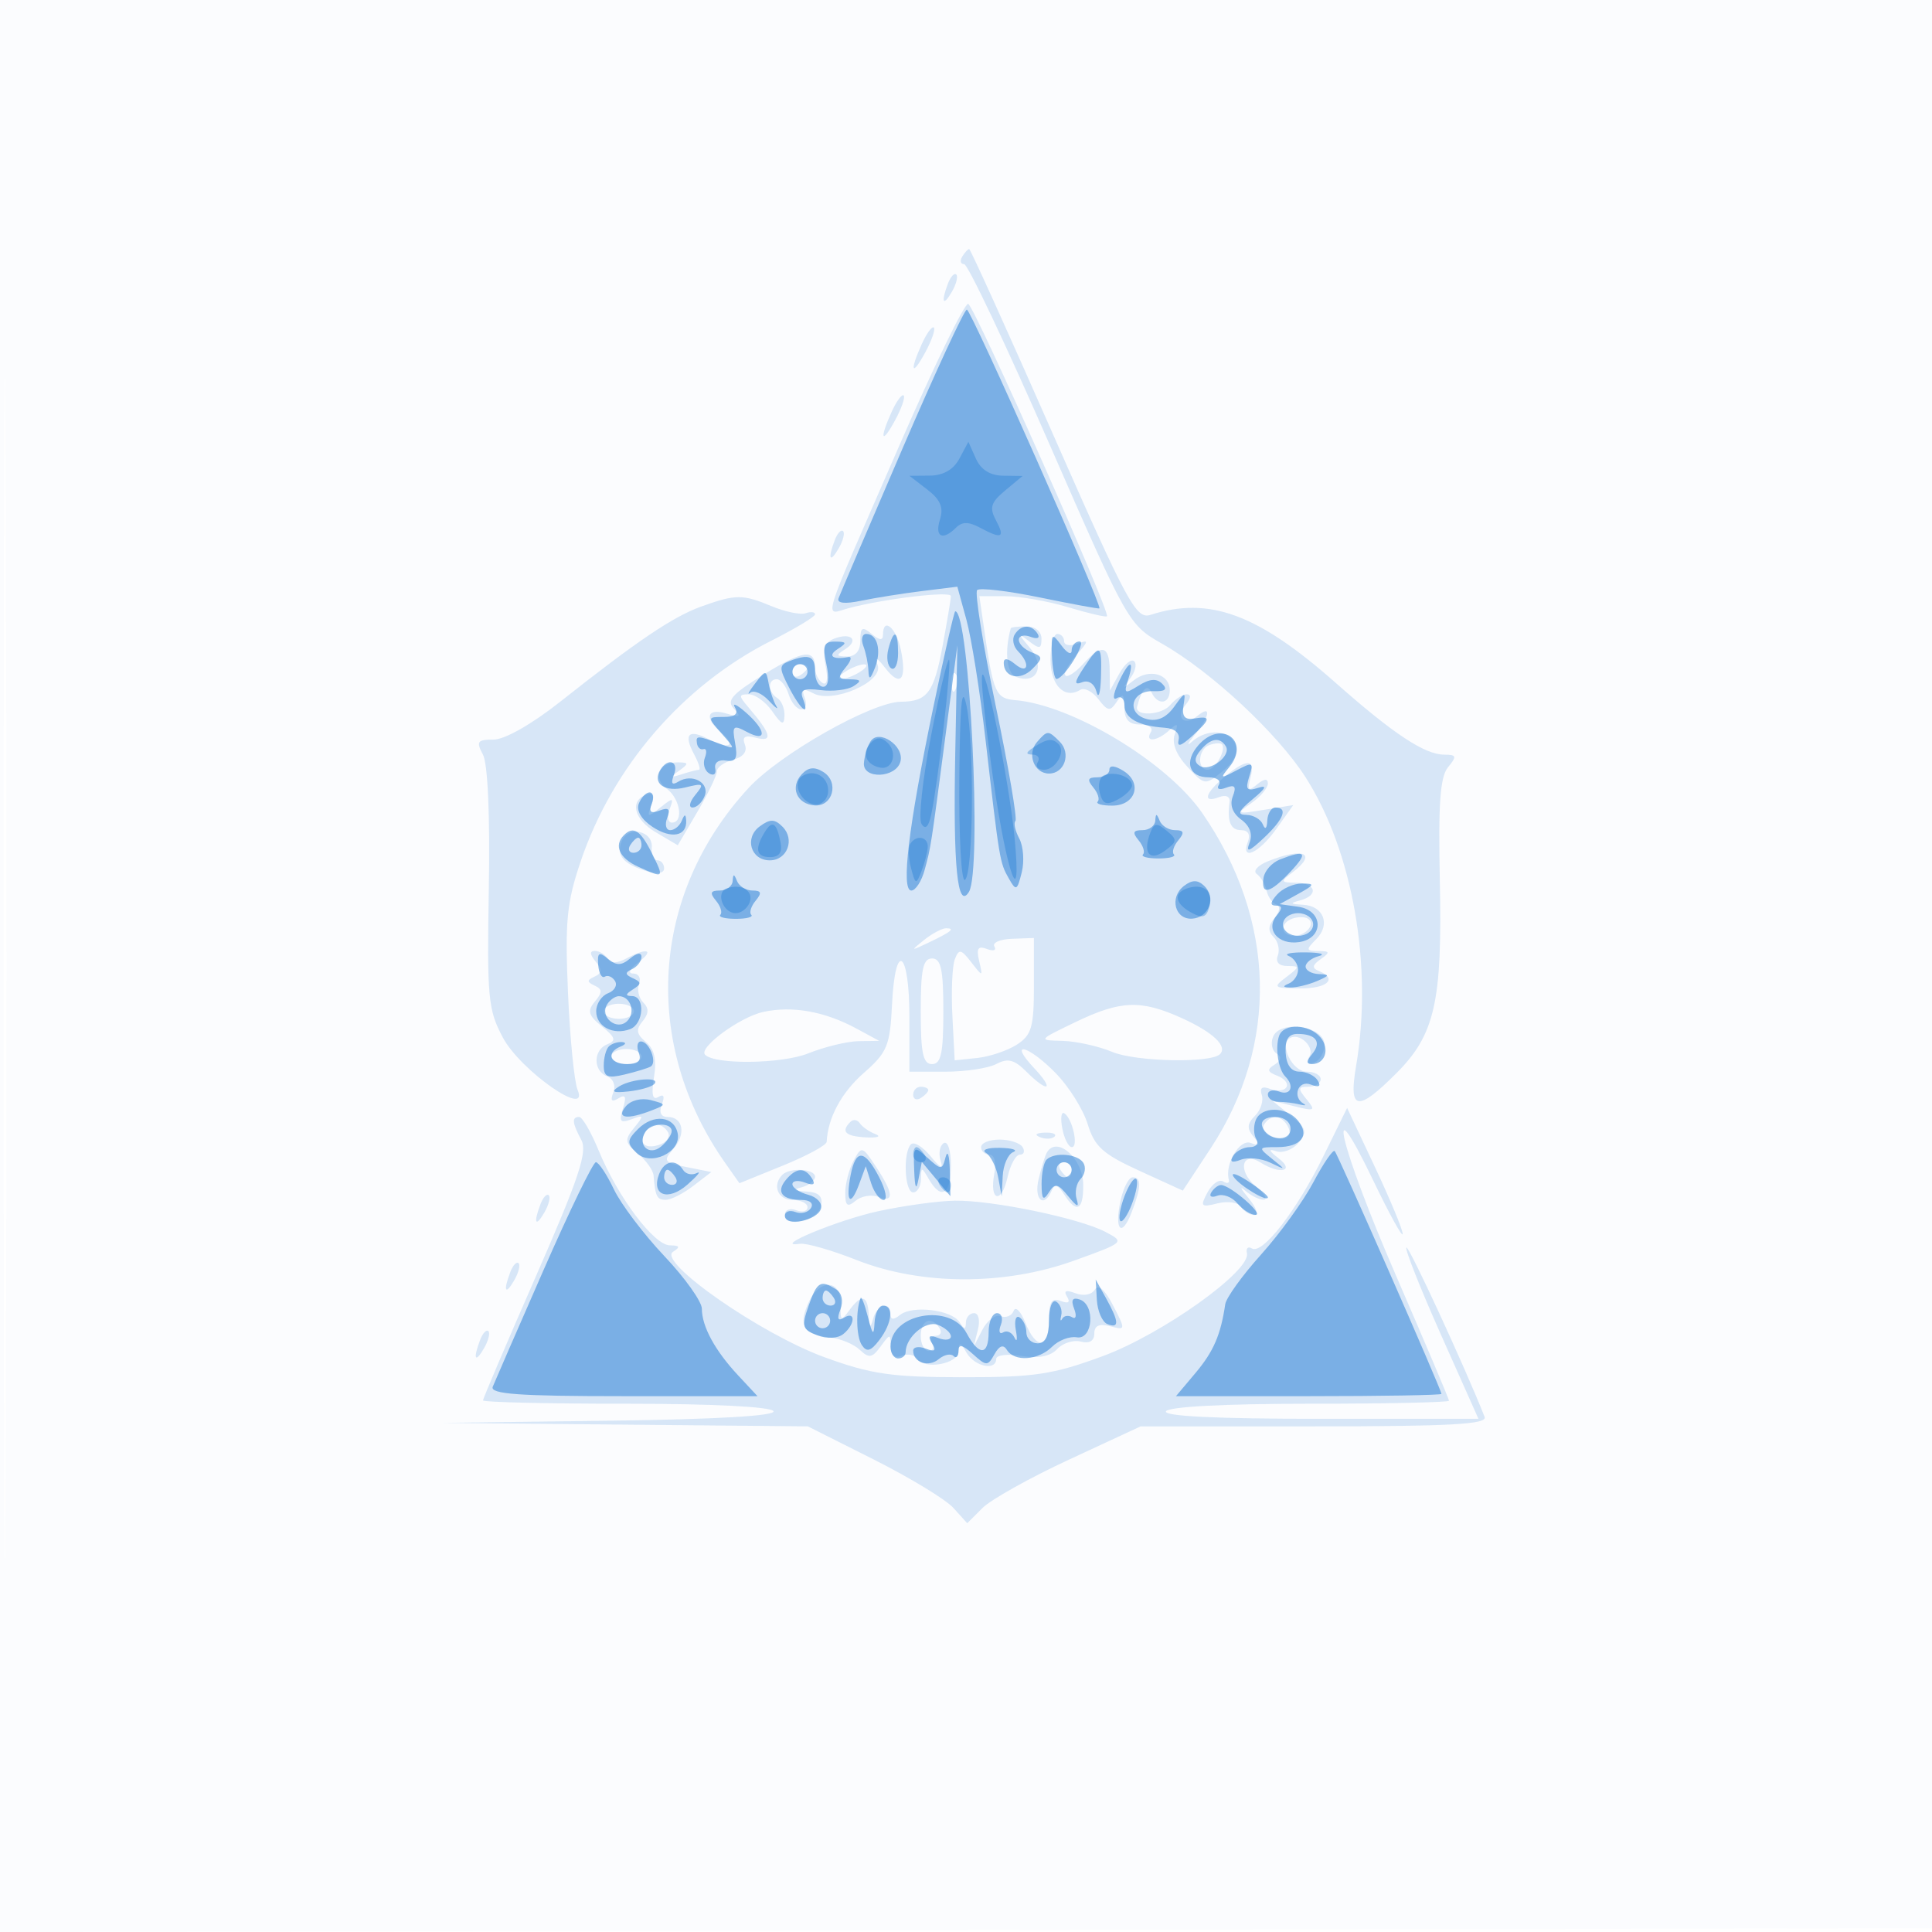
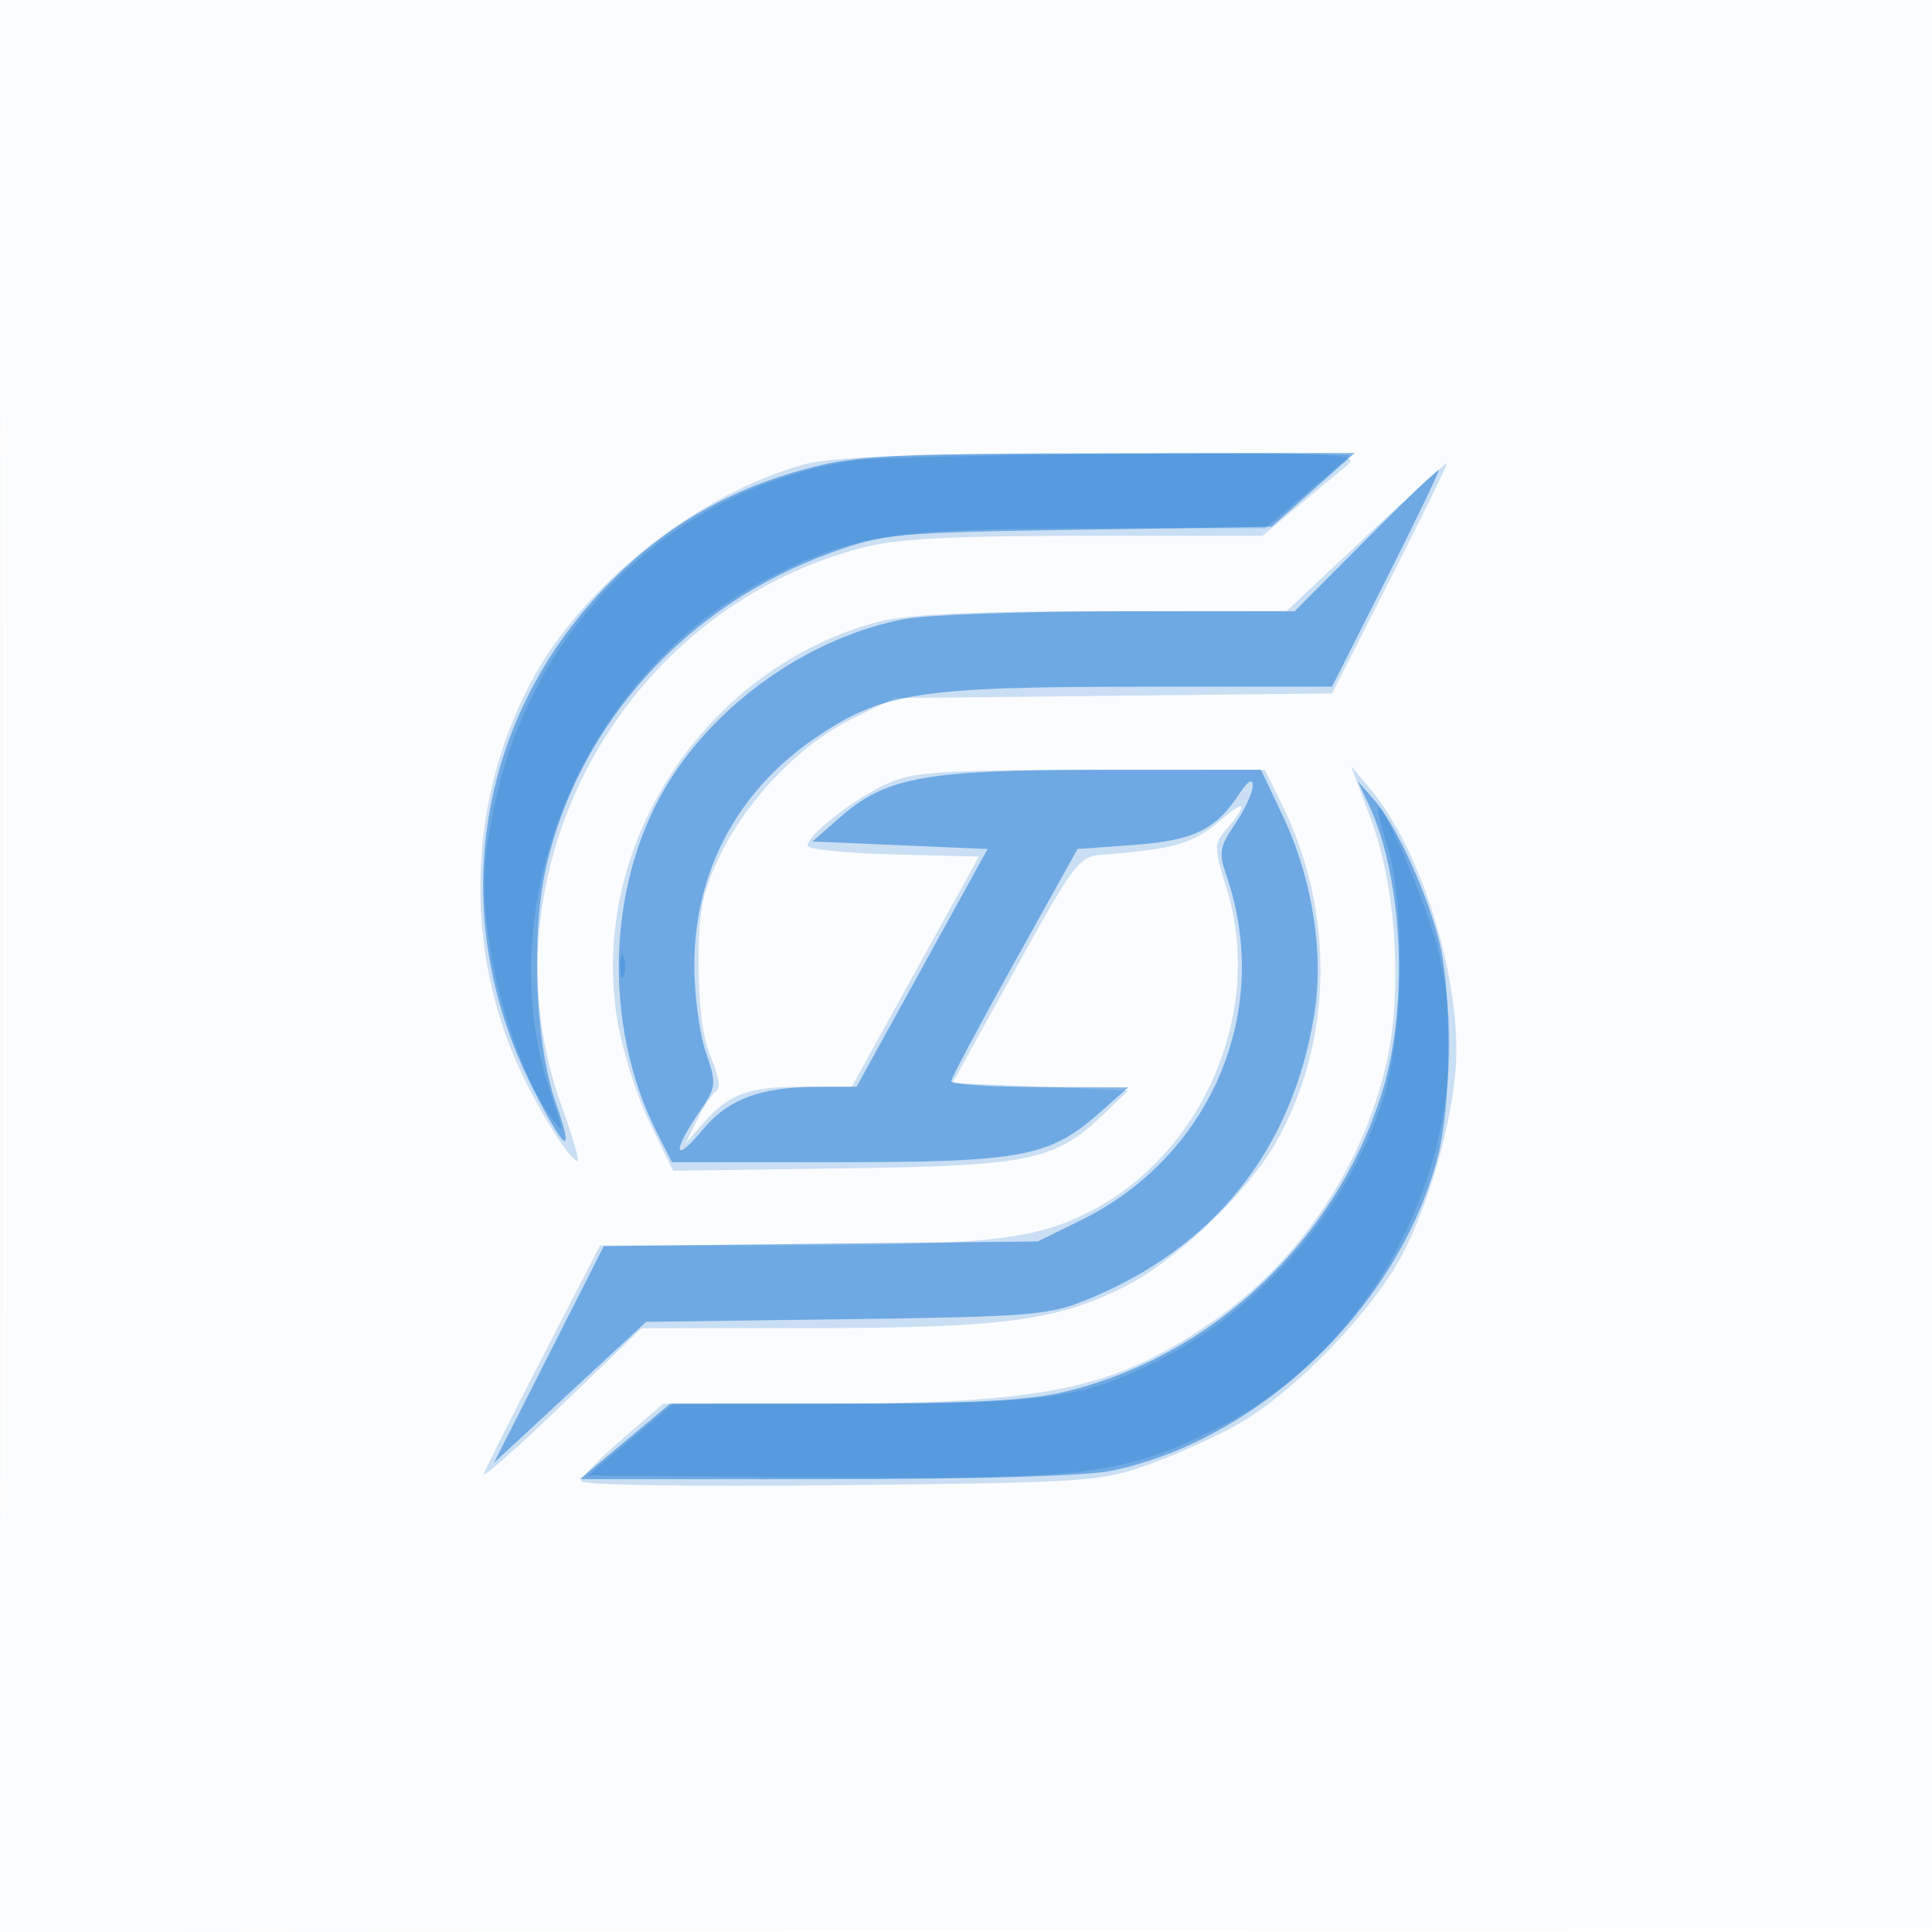
<svg xmlns="http://www.w3.org/2000/svg" width="256" height="256">
  <path fill="#1976D2" fill-opacity=".016" fill-rule="evenodd" d="M0 128.004v128.004l128.25-.254 128.25-.254.254-127.75L257.008 0H0zm.485.496c0 70.4.119 99.053.265 63.672s.146-92.98 0-128S.485 58.1.485 128.5" />
-   <path fill="#1976D2" fill-opacity=".163" fill-rule="evenodd" d="M127.5 34c-.34.55-.224 1 .257 1s5.57 10.744 11.309 23.875C149.414 82.554 149.537 82.771 154 85.308c6.483 3.686 15.243 11.837 18.982 17.664 6.279 9.785 8.96 25.086 6.707 38.278-1.014 5.935.151 6.146 5.333.964 5.119-5.12 6.106-9.495 5.763-25.541-.217-10.179.041-13.746 1.087-15.012 1.195-1.445 1.13-1.661-.5-1.665-2.586-.005-6.739-2.751-14.372-9.501-10.36-9.163-16.773-11.516-24.572-9.018-1.888.604-3.034-1.523-12.887-23.907C133.593 44.057 128.589 33 128.422 33s-.582.45-.922 1m-1.876 3.539c-.965 2.514-.681 3.163.498 1.136.584-1.004.851-2.036.593-2.293-.257-.258-.749.263-1.091 1.157m-6.329 21.205c-10.916 25.068-10.188 22.701-6.709 21.804C117.469 79.29 126 78.295 126 78.984c0 .357-.493 3.319-1.097 6.582-1.148 6.213-2.026 7.393-5.519 7.419-3.865.028-16.041 6.92-20.203 11.435-12.985 14.086-14.204 33.897-3.059 49.722l1.86 2.642 5.759-2.341c3.168-1.287 5.776-2.701 5.797-3.142.152-3.181 1.949-6.521 4.903-9.115 3.138-2.755 3.488-3.604 3.759-9.122.421-8.537 2.3-7.158 2.3 1.688v7.251l4.816-.001c2.648-.001 5.676-.462 6.727-1.025 1.489-.797 2.358-.576 3.934 1 2.917 2.917 3.817 2.497 1.023-.477-3.481-3.705-.762-3.036 2.905.715 1.729 1.768 3.63 4.805 4.224 6.75.907 2.963 2.013 3.961 6.841 6.166l5.759 2.632 3.658-5.555c9.112-13.837 8.709-30.297-1.09-44.488-4.649-6.732-17.24-14.324-24.794-14.949-2.541-.21-2.884-.975-4.045-9.021l-.685-4.75h3.455c1.9 0 5.642.658 8.316 1.463s4.984 1.343 5.132 1.195c.496-.496-17.543-41.114-18.384-41.394-.456-.152-4.505 8.164-8.997 18.48m2.867-13.201c-1.675 3.677-1.355 4.462.456 1.119.846-1.562 1.351-3.026 1.123-3.255-.229-.228-.939.733-1.579 2.136m-4 9c-1.675 3.677-1.355 4.462.456 1.119.846-1.562 1.351-3.026 1.123-3.255-.229-.228-.939.733-1.579 2.136m-7.538 16.996c-.965 2.514-.681 3.163.498 1.136.584-1.004.851-2.036.593-2.293-.257-.258-.749.263-1.091 1.157m-17.671 8.817c-3.761 1.345-8.505 4.545-18.76 12.656C70.469 95.958 66.872 98 65.408 98c-2.158 0-2.342.255-1.421 1.975.65 1.215.952 8.043.785 17.75-.25 14.517-.101 16.095 1.875 19.783 2.337 4.363 11.511 10.766 9.886 6.9-.441-1.049-1.014-6.858-1.273-12.908-.406-9.447-.167-11.902 1.691-17.387 4.255-12.566 13.535-23.301 25.259-29.219 3.185-1.608 5.79-3.179 5.79-3.492s-.562-.379-1.25-.147c-.687.233-2.698-.18-4.468-.916-3.882-1.615-4.768-1.614-9.329.017M114 84.878c0 1.36-.628 2.117-1.75 2.107-1.468-.013-1.513-.166-.279-.946 1.911-1.208.831-2.284-1.424-1.419-1.311.503-1.596 1.383-1.158 3.574.357 1.788.202 2.671-.404 2.297-.542-.335-.985-1.231-.985-1.991 0-2.563-1.545-2.365-6.789.87-4.25 2.622-4.988 3.465-3.966 4.537 1.026 1.078.845 1.194-.995.638-2.575-.778-2.98.604-.726 2.475 2.109 1.75 1.112 2.391-1.524.98-2.737-1.465-3.481-.768-2.046 1.914.614 1.147.912 2.086.663 2.086s-1.278.267-2.285.594c-1.524.495-1.58.413-.332-.484 1.304-.939 1.279-1.081-.191-1.095-2.482-.022-3.37 2.102-1.462 3.497 1.784 1.304 2.269 4.488.684 4.488-.532 0-.673-.787-.312-1.75.594-1.587.481-1.611-1.219-.25-1.709 1.368-1.814 1.339-1.187-.334.465-1.238.283-1.698-.562-1.417-2.365.788-1.804 3.289 1.125 5.019l2.934 1.733 2.595-4.429c1.427-2.435 2.595-4.858 2.595-5.383s.958-1.206 2.13-1.513c1.341-.35 1.924-1.092 1.575-2.003-.409-1.064-.005-1.303 1.526-.902 2.237.585 1.944-.548-1.038-4.021-1.339-1.559-1.336-1.75.03-1.75.843 0 2.239 1.013 3.103 2.25 1.269 1.82 1.579 1.927 1.622.559.028-.93-.398-1.969-.948-2.309-1.261-.779-1.307-2.5-.067-2.5.513 0 1.218.9 1.567 2s1.103 2 1.674 2c.572 0 .777-.685.455-1.523-.454-1.184-.199-1.319 1.144-.605 2.596 1.379 9.277-1.522 8.53-3.704-.417-1.217-.152-1.127.981.33 2.019 2.599 2.891 1.627 2.098-2.338-.593-2.966-2.382-4.496-2.382-2.038 0 .776-.464.738-1.5-.122-1.253-1.04-1.5-.896-1.5.878m19.931-1.628c-.854 3.1-.544 5.961.699 6.438 2.773 1.064 3.916-1.414 1.796-3.897-1.534-1.797-1.57-1.981-.176-.901 1.504 1.165 1.75 1.127 1.75-.268 0-.955-.822-1.622-2-1.622-1.1 0-2.031.112-2.069.25m5.269 4.181c0 3.386 1.87 5.262 3.957 3.972.537-.332 1.613.229 2.391 1.247 1.229 1.609 1.545 1.654 2.418.35.819-1.225 1.006-1.087 1.019.75.011 1.6.61 2.25 2.074 2.25 1.132 0 1.781.45 1.441 1-.876 1.417.839 1.242 2.447-.25 1.102-1.022 1.231-.921.711.555-.409 1.159.191 2.698 1.678 4.301 2.294 2.474 2.336 2.48 4.656.601 1.507-1.22 2.115-2.486 1.706-3.551-.751-1.958-3.714-2.168-5.721-.406-.783.688-.648.315.3-.829 2.042-2.464 2.293-4.139.381-2.552-1.745 1.448-2.975.218-1.527-1.527.68-.819.724-1.342.114-1.342-.55 0-1.525.632-2.166 1.405-1.144 1.378-4.748 1.562-4.404.225.606-2.355 1.346-3.084 1.908-1.88.816 1.748 2.417 1.562 2.417-.281 0-2.179-2.714-2.937-4.763-1.331-1.534 1.203-1.592 1.176-.496-.23.683-.876.931-1.902.552-2.281s-1.259.337-1.956 1.592l-1.266 2.281-.036-2.75c-.042-3.263-1.066-3.478-3.541-.744-.998 1.104-2.04 1.781-2.315 1.506s.36-1.479 1.41-2.675c1.712-1.95 1.729-2.11.161-1.538-.963.351-1.75.202-1.75-.33 0-.533-.405-.969-.9-.969s-.9 1.544-.9 3.431M105 89.059c0 .582.45.781 1 .441s1-.816 1-1.059-.45-.441-1-.441-1 .477-1 1.059m7-.059c-.825.533-1.05.969-.5.969s1.675-.436 2.5-.969 1.05-.969.5-.969-1.675.436-2.5.969m14.079 1.583c.048 1.165.285 1.402.604.605.289-.722.253-1.585-.079-1.917s-.568.258-.525 1.312m34.171 8.137c-1.501.536-1.684 3.28-.219 3.28 1.032 0 2.547-2.802 1.843-3.406-.206-.176-.936-.119-1.624.126m2 4.224c-2.592 2.162-2.958 3.541-.71 2.679.903-.347 1.475-.081 1.382.643-.335 2.607.132 3.734 1.547 3.734.894 0 1.243.586.893 1.5-1.028 2.678 1.441 1.585 3.752-1.66l2.251-3.161-3.855.626c-3.67.595-3.751.552-1.683-.897 1.195-.837 2.173-2.001 2.173-2.587 0-.701-.487-.662-1.421.114-1.167.968-1.325.81-.884-.878.664-2.537-.494-2.575-3.445-.113m-79.886 8.549c-.728 1.898.218 3.005 3.386 3.962 1.353.409 2.25.254 2.25-.388 0-.587-.4-1.067-.889-1.067s-.826-.77-.75-1.712c.182-2.245-3.183-2.914-3.997-.795m85.66 2.622c-1.362.543-2.037 1.302-1.5 1.686.537.385 1.122 1.374 1.301 2.199s.76 1.656 1.292 1.847c.569.205.473.942-.233 1.793-.858 1.034-.892 1.752-.12 2.524.594.594.842 1.7.551 2.458-.329.856.152 1.378 1.269 1.378 1.666 0 1.656.108-.143 1.468-1.819 1.376-1.705 1.47 1.809 1.5 3.633.031 5.047-1.275 2.5-2.309-.941-.381-.879-.769.25-1.568 1.285-.908 1.239-1.063-.321-1.076-1.635-.013-1.665-.172-.293-1.544 1.961-1.961 1.02-4.437-1.743-4.587-1.69-.092-1.773-.213-.393-.573 2.511-.657 2.16-2.305-.5-2.343-2.084-.029-2.121-.13-.5-1.36 3.351-2.543 1.524-3.389-3.226-1.493m3.226 7.603c-1.718.616-1.578 2.282.191 2.282 1.656 0 2.967-1.649 1.825-2.296-.421-.239-1.328-.232-2.016.014m-48.809 2.837c-1.83 1.467-1.798 1.487.559.365 3.061-1.458 3.628-1.92 2.358-1.92-.537 0-1.849.7-2.917 1.555m9.321.865c.312.506-.132.652-.985.325-1.185-.455-1.43-.083-1.039 1.58.506 2.151.495 2.153-1.042.175-1.363-1.755-1.63-1.803-2.179-.388-.344.887-.488 4.262-.321 7.5l.304 5.888 3-.315c1.65-.174 4.012-.972 5.25-1.773 1.943-1.259 2.25-2.322 2.25-7.792v-6.333l-2.902.107c-1.596.058-2.647.52-2.336 1.026m-52.843 1.983c.894 1.077.864 1.541-.127 2-1.056.488-1.056.706 0 1.194 1.04.481 1.047.893.032 2.115-1.041 1.255-.878 1.826.944 3.301 1.782 1.444 1.919 1.893.718 2.354-1.898.728-1.93 3.525-.049 4.247.827.318 1.179 1.223.83 2.133-.425 1.108-.224 1.345.67.792.946-.585 1.103-.24.605 1.329-.555 1.75-.356 2.001 1.143 1.438 1.638-.614 1.672-.504.347 1.121-1.308 1.607-1.254 1.979.5 3.438 1.083.899 2.013 2.198 2.068 2.885.224 2.799.454 3.249 1.65 3.228.688-.012 2.319-.845 3.626-1.85l2.377-1.827-3.277-.656c-3.016-.603-3.156-.794-1.757-2.4 1.72-1.974 1.307-4.245-.771-4.245-.881 0-1.153-.606-.747-1.664.414-1.078.248-1.422-.472-.978-.765.473-.943-.345-.572-2.632.379-2.335.062-3.715-1.072-4.655-1.254-1.041-1.351-1.648-.44-2.746.838-1.009.863-1.717.091-2.489-.594-.594-.842-1.7-.551-2.458S84.63 129 83.916 129c-.772 0-.512-.595.643-1.468 2.224-1.682 1.223-2.021-1.564-.529-1.252.67-2.079.67-2.493 0-.341-.552-1.099-1.003-1.683-1.003-.704 0-.67.475.1 1.403M122 134c0 5.556.31 7 1.5 7s1.5-1.444 1.5-7-.31-7-1.5-7-1.5 1.444-1.5 7m-42 0c0 .55.9 1 2 1s2-.45 2-1-.9-1-2-1-2 .45-2 1m21.185.073c-3.1.656-8.69 4.756-7.756 5.689 1.336 1.337 10.167 1.217 13.671-.185 2.167-.868 5.169-1.595 6.67-1.617l2.73-.04-2.996-1.621c-4.211-2.278-8.453-3.045-12.319-2.226m41.315 1.361c-4.978 2.397-4.985 2.409-1.718 2.487 1.805.044 4.775.703 6.599 1.465 3.117 1.302 13.055 1.512 14.266.3 1.047-1.047-.902-2.898-5.02-4.768-5.447-2.473-8.124-2.375-14.127.516m26.171 1.98c-.321.837-.105 1.818.479 2.179q1.065.657-.265 1.478c-1.048.648-.966.961.387 1.48.944.362 1.48 1.042 1.19 1.51-.289.468-1.248.575-2.13.236-1.09-.418-1.455-.167-1.138.785.257.77-.147 2.014-.898 2.765-1.056 1.056-1.099 1.686-.189 2.782.941 1.134.867 1.298-.375.822-1.475-.566-3.471 2.783-2.905 4.873.122.454-.216.554-.752.222-.536-.331-1.471.325-2.077 1.458-1 1.869-.875 2.003 1.34 1.447 1.347-.338 2.744-.128 3.112.468.367.595 1.161 1.081 1.764 1.081s.251-1.012-.782-2.25c-1.034-1.238-1.238-1.687-.455-1s1.895 1.235 2.473 1.217.078-.845-1.11-1.837c-2.379-1.988-1.787-4.657.686-3.093 2.562 1.62 4.613 1.162 2.415-.539-1.313-1.017-1.426-1.326-.351-.955.874.301 2.21-.199 2.967-1.112 1.2-1.445 1.066-1.913-1.034-3.614l-2.412-1.953 2.944.734c2.665.664 2.815.576 1.573-.932-1.182-1.434-1.147-1.666.25-1.666.892 0 1.622-.45 1.622-1s-.848-1-1.883-1c-1.839 0-3.629-3.566-2.225-4.433 1.289-.797 3.383 1.179 2.597 2.451-.5.809-.283 1.08.622.778.764-.254 1.389-1.325 1.389-2.379 0-2.479-5.928-3.35-6.829-1.003M81 140c0 .55.9 1 2 1s2-.45 2-1-.9-1-2-1-2 .45-2 1m40 5.059c0 .582.45.781 1 .441s1-.816 1-1.059-.45-.441-1-.441-1 .477-1 1.059m19.761 4.471c.26 1.359.828 2.47 1.262 2.47.927 0 .076-3.821-.999-4.485-.404-.25-.523.657-.263 2.015m34.603 3.662c-3.557 7.24-8.092 13.094-9.48 12.236-.513-.317-.81-.029-.659.639.529 2.339-11.246 10.737-19.111 13.631-6.635 2.442-9.028 2.801-18.614 2.792-9.371-.008-12.072-.4-18.236-2.645-8.44-3.073-22.19-12.642-20.085-13.977 1.003-.635.901-.841-.423-.853-2.101-.018-6.893-6.398-9.42-12.542-1.01-2.456-2.174-4.467-2.586-4.469-1.015-.005-.944.766.285 3.062.833 1.555-.342 5.078-6 17.993-3.869 8.833-7.035 16.258-7.035 16.5s8.523.441 18.941.441c11.301 0 19.185.396 19.547.981.387.626-7.445 1.085-21.691 1.27l-22.297.289 24.27.23 24.27.23 8.73 4.388c4.801 2.414 9.554 5.302 10.561 6.419l1.832 2.03 2.027-2.027c1.114-1.114 6.285-4.003 11.489-6.418l9.462-4.392h23.037c18.025 0 22.929-.272 22.543-1.25-2.603-6.604-10.058-22.746-10.364-22.441-.215.216 1.844 5.409 4.576 11.542L195.901 188h-21.009c-13.752 0-20.797-.345-20.392-1 .376-.608 7.844-1 19.059-1 10.143 0 18.441-.178 18.441-.396s-3.15-7.658-7-16.534c-7.463-17.204-9.67-26.451-3-12.57 2.114 4.4 3.852 7.55 3.863 7 .01-.55-1.642-4.531-3.672-8.846l-3.691-7.846zm-62.682-4.54c-1.295 1.294-.673 1.912 2.068 2.056 1.513.079 2.075-.116 1.25-.432-.825-.317-1.756-.965-2.068-1.441s-.875-.558-1.25-.183m54.814.355c-.343.554.1 1.285.984 1.624 1.914.734 2.981-.075 2.061-1.564-.83-1.344-2.235-1.371-3.045-.06m-82.037 1.06c-.92 1.489.147 2.298 2.061 1.564.884-.339 1.327-1.07.984-1.624-.81-1.311-2.215-1.284-3.045.06m52.354.616c.721.289 1.584.253 1.916-.079s-.258-.568-1.312-.525c-1.165.048-1.402.285-.604.604m-17.101.939c-1.087 1.086-.848 6.378.288 6.378.55 0 1.014-.787 1.03-1.75.029-1.667.079-1.667 1.05 0 1.641 2.817 2.92 2.024 2.92-1.809 0-2.01-.416-3.302-.956-2.968-.526.325-.709 1.364-.407 2.309.378 1.181-.038 1.001-1.332-.577-1.035-1.262-2.202-1.975-2.593-1.583M130 152c0 .55.502 1 1.117 1 .654 0 .917 1.044.634 2.524-.694 3.627.956 4.085 1.747.485.364-1.655 1.102-3.009 1.64-3.009.539 0 .702-.45.362-1s-1.716-1-3.059-1-2.441.45-2.441 1m-16.9 1.813c-.605 1.13-1.1 3.04-1.1 4.244 0 1.742.28 1.955 1.373 1.048.756-.627 2.106-.859 3-.515 2.136.819 2.047-.432-.279-3.962-1.843-2.794-1.923-2.816-2.994-.815m25.597-1.063c-.231.412-.716 1.988-1.078 3.5-.65 2.722.727 3.91 1.74 1.5.376-.895.839-.753 1.633.5 1.646 2.601 2.58 2.128 2.542-1.286-.039-3.501-3.53-6.543-4.837-4.214M140.5 155c.34.55.816 1 1.059 1s.441-.45.441-1-.477-1-1.059-1-.781.45-.441 1m-36.833.667C102.29 157.043 103.073 159 105 159c1.1 0 2 .436 2 .969s-.675.709-1.5.393c-.825-.317-1.5-.047-1.5.601 0 1.855 4.442.736 4.813-1.213.236-1.237-.347-1.784-1.99-1.866-1.694-.085-1.849-.24-.573-.573.963-.252 1.75-.875 1.75-1.384 0-1.062-3.332-1.262-4.333-.26m44.817 3.405c-.872 3.97.155 5.007 1.488 1.502 1.271-3.342 1.3-4.574.107-4.574-.506 0-1.224 1.382-1.595 3.072m-76.86.467c-.965 2.514-.681 3.163.498 1.136.584-1.004.851-2.036.593-2.293-.257-.258-.749.263-1.091 1.157m44.722.958c-5.385 1.171-14.321 4.895-10.346 4.311.825-.121 4.2.847 7.5 2.15 8.537 3.371 19.603 3.406 28.792.092 6.744-2.432 6.774-2.46 4.186-3.816-3.49-1.828-15.011-4.214-19.978-4.137-2.2.034-6.769.664-10.154 1.4m-48.722 8.042c-.965 2.514-.681 3.163.498 1.136.584-1.004.851-2.036.593-2.293-.257-.258-.749.263-1.091 1.157m39.506 4.074c-1.393 3.058-.671 4.208 2.891 4.608 1.364.154 3.124.891 3.911 1.64 1.213 1.153 1.634 1.085 2.75-.441 1.267-1.733 1.318-1.733 1.318-.004 0 1.17.513 1.601 1.468 1.235.807-.31 1.73-.14 2.05.377.941 1.524 5.479.704 5.512-.996.025-1.241.225-1.199 1.05.218 1.069 1.835 3.92 2.426 3.92.813 0-.516 1.512-.692 3.36-.392q3.36.546 4.72-.912c.749-.801 2.162-1.247 3.14-.991 1.131.296 1.78-.09 1.78-1.058 0-1.054.646-1.354 2.099-.974 2.064.54 2.071.493.399-2.739-1.098-2.125-1.958-2.871-2.429-2.109-.42.68-1.506.882-2.563.476-1.259-.483-1.61-.341-1.118.455.468.756.178.952-.836.563-1.197-.46-1.552.114-1.552 2.511 0 3.846-1.68 4.036-3.144.357-.602-1.512-1.295-2.213-1.54-1.556-.245.656-1.014.975-1.709.709-.696-.267-1.794.546-2.441 1.806l-1.177 2.291.573-2.25c.327-1.286.115-2.25-.495-2.25-.587 0-1.074.563-1.082 1.25-.012.96-.207.948-.841-.051-1.047-1.651-6.246-2.281-7.894-.958-.854.686-1.25.648-1.25-.119 0-1.789-1.807-1.298-2.311.628-.344 1.317-.486 1.193-.573-.5-.138-2.669-.951-2.857-2.601-.601-1.063 1.453-1.194 1.367-1.11-.719.136-3.396-2.773-3.612-4.275-.317M122 177c0 1.1.477 2 1.059 2s.781-.45.441-1-.115-1 .5-1 .84-.45.5-1c-1.045-1.691-2.5-1.109-2.5 1m-58.376.539c-.965 2.514-.681 3.163.498 1.136.584-1.004.851-2.036.593-2.293-.257-.258-.749.263-1.091 1.157" />
-   <path fill="#1976D2" fill-opacity=".491" fill-rule="evenodd" d="M119.5 59.634c-4.4 10.224-8.173 19.057-8.384 19.629-.249.675.805.794 3 .338 1.861-.387 5.488-.964 8.06-1.283l4.677-.579 1.202 4.38c.662 2.41 1.801 9.556 2.531 15.881 1.862 16.118 1.89 16.285 3.073 18.376.979 1.731 1.112 1.671 1.725-.771.366-1.455.219-3.478-.325-4.494s-.774-2.063-.511-2.326-.909-7.116-2.604-15.229c-1.694-8.114-2.805-15.028-2.468-15.365.336-.337 4.08.103 8.318.977s7.786 1.527 7.883 1.45c.418-.328-17.011-39.616-17.565-39.596-.337.012-4.212 8.387-8.612 18.612m4.162 34.116c-3.291 15.823-4.302 24.25-2.908 24.25.566 0 1.364-1.237 1.772-2.75.842-3.115.781-2.719 2.82-18.25l1.509-11.5-.283 14.5c-.288 14.767.298 20.637 1.815 18.183 1.758-2.845.084-37.183-1.813-37.183-.142 0-1.453 5.737-2.912 12.75m10.784-9.663c-.369.598-.171 1.588.441 2.2 1.672 1.672 1.339 3.146-.387 1.713-.946-.785-1.5-.852-1.5-.181 0 1.954 2.174 2.436 3.774.836 1.442-1.442 1.433-1.638-.096-2.225-.923-.354-1.678-1.094-1.678-1.644s.698-.732 1.552-.404c.89.341 1.291.173.941-.393-.805-1.302-2.209-1.257-3.047.098m-20.053 1.495c.334.87.639 2.332.677 3.25.056 1.315.238 1.245.862-.332.901-2.277.335-4.5-1.146-4.5-.55 0-.727.712-.393 1.582m3.318.417c-.288 1.099-.115 2.251.383 2.559s.906-.592.906-1.999c0-3.064-.57-3.312-1.289-.56m21.674.823c.063 1.745.34 3.16.615 3.144 1.037-.06 4.046-4.966 3.047-4.966-.576 0-1.047.536-1.047 1.191s-.614.351-1.365-.676c-1.256-1.717-1.356-1.612-1.25 1.307M109.5 88c.415 1.887.259 3-.421 3-.593 0-1.079-.9-1.079-2 0-2.086-.776-2.407-3.393-1.403-1.395.536-1.401.901-.057 3.5 1.559 3.015 2.808 3.999 1.825 1.439-.431-1.125.119-1.379 2.373-1.093 1.614.204 3.569-.03 4.343-.521 1.117-.707 1.021-.895-.463-.907-1.581-.013-1.672-.257-.581-1.571.71-.856.878-1.478.372-1.382-2.085.397-2.822-.155-1.419-1.062 1.268-.82 1.218-.972-.329-.985-1.515-.012-1.716.502-1.171 2.985m34.112.47c-1.281 1.954-1.323 2.356-.203 1.926.835-.32 1.61.206 1.888 1.281.259 1.002.523.136.587-1.927.137-4.418-.121-4.563-2.272-1.28M105 89c0 .55.45 1 1 1s1-.45 1-1-.45-1-1-1-1 .45-1 1m43.153 1.564c-.676 1.483-.743 2.301-.161 1.941.555-.343 1.008.093 1.008.967 0 1.699 1.836 2.717 5.338 2.959 1.315.091 2.035.711 1.838 1.581-.231 1.021.271.894 1.75-.445 2.53-2.29 2.592-2.742.324-2.361-1.258.211-1.661-.268-1.433-1.706.302-1.9.239-1.892-1.242.158-1.048 1.45-2.235 1.982-3.616 1.621-2.789-.729-2.078-3.804.855-3.696 1.583.058 1.938-.231 1.194-.975s-1.67-.676-3.12.23c-1.871 1.168-2.002 1.096-1.408-.775.918-2.892.074-2.573-1.327.501m-48.12.03c-.807 1.048-1.089 1.588-.626 1.199.463-.39 1.573.082 2.467 1.047s1.337 1.283.984.707c-.354-.576-.804-1.905-1-2.953-.352-1.874-.382-1.874-1.825 0m-2.646 3.156c.493.844.011 1.25-1.483 1.25-2.19 0-2.194.023-.309 2.17 1.879 2.14 1.878 2.159-.095 1.425-3.108-1.155-3.31-1.161-3.15-.095.083.55.471.893.864.762s.475.386.182 1.149-.041 1.691.561 2.062c.61.377.971.091.818-.649-.158-.76.444-1.205 1.414-1.044 1.314.218 1.586-.293 1.221-2.301-.422-2.328-.269-2.474 1.561-1.494 2.685 1.436 2.595-.179-.143-2.58-1.194-1.048-1.843-1.342-1.441-.655m17.957 4.503c-.412.666-.804 1.955-.871 2.863-.161 2.18 4.265 1.988 4.841-.209.546-2.085-2.899-4.388-3.97-2.654m22.067.07c-1.376 1.577-.388 4.177 1.589 4.177 2.065 0 2.962-2.681 1.415-4.228-1.531-1.531-1.624-1.53-3.004.051m21.374.427c-1.904 2.186-1.245 4.25 1.357 4.25 1.087 0 1.701.445 1.365.989-.351.568.054.733.952.388 1.174-.45 1.396-.162.89 1.156-.432 1.125-.031 2.226 1.114 3.064 1.155.844 1.547 1.935 1.107 3.081-.517 1.346-.064 1.195 1.874-.626C170.11 108.548 170.705 107 169 107c-.55 0-1.036.787-1.079 1.75-.047 1.045-.282 1.247-.583.5-.278-.687-1.255-1.26-2.171-1.272-1.295-.018-1.11-.484.833-2.093 1.757-1.455 1.96-1.897.685-1.484-1.475.476-1.692.196-1.156-1.493.607-1.912.472-1.979-1.684-.83-2.129 1.134-2.22 1.097-.983-.402 2.906-3.523-1.07-6.377-4.077-2.926m.289.661c-.837 1.008-.859 1.604-.079 2.086 1.327.82 4.204-1.367 3.435-2.61-.793-1.283-2.015-1.092-3.356.524M87.5 102c-1.124 1.819.576 3.019 3.311 2.338 2.421-.603 2.552-.504 1.317.996-.755.916-.916 1.666-.357 1.666.558 0 1.281-.692 1.605-1.538.675-1.759-1.664-3.02-3.498-1.887-.841.52-1.02.238-.579-.911.685-1.786-.773-2.324-1.799-.664m18.744.584c-1.6 1.713-.687 3.957 1.684 4.136 2.427.182 3.295-3.099 1.171-4.426-1.165-.727-1.982-.644-2.855.29m40.756-.592c0 .554-.73 1.008-1.622 1.008-1.244 0-1.363.313-.509 1.342.612.738.874 1.582.581 1.875s.573.533 1.924.533c3.092 0 4.063-2.996 1.491-4.602-1.15-.719-1.865-.779-1.865-.156m-62.361 4.506c-.35.913.372 2.119 1.849 3.086 2.492 1.633 4.573 1.213 4.433-.893-.057-.859-.22-.842-.583.059-.278.688-.965 1.25-1.528 1.25s-.746-.725-.406-1.611c.456-1.189.193-1.448-1.004-.989-1.165.447-1.459.196-1.043-.889.319-.831.192-1.511-.281-1.511s-1.121.674-1.437 1.498m16.037 2.997C98.595 111.017 99.471 114 102 114c2.314 0 3.367-2.775 1.691-4.452-1.048-1.048-1.64-1.059-3.015-.053m52.403-.745c-.043.688-.809 1.25-1.701 1.25-1.244 0-1.363.313-.509 1.342.612.738.874 1.582.581 1.875s.629.533 2.05.533 2.343-.24 2.05-.533-.031-1.137.581-1.875c.85-1.024.749-1.342-.425-1.342-.847 0-1.766-.562-2.044-1.25-.403-1-.52-1-.583 0m-70.412 1.917c-1.357 1.356-.596 3.044 1.88 4.172 3.477 1.585 3.499 1.561 1.803-1.839-1.495-2.998-2.428-3.589-3.683-2.333M83.5 112c-.34.55-.141 1 .441 1S85 112.55 85 112s-.198-1-.441-1-.719.45-1.059 1m86.085 1.891c-1.053.413-2.026 1.507-2.162 2.43-.346 2.362.843 2.089 3.577-.821 2.388-2.542 2.023-2.956-1.415-1.609m-72.506 2.859c-.043.688-.809 1.25-1.701 1.25-1.244 0-1.363.313-.509 1.342.612.738.874 1.582.581 1.875s.629.533 2.05.533 2.343-.24 2.05-.533-.031-1.137.581-1.875c.85-1.024.749-1.342-.425-1.342-.847 0-1.766-.562-2.044-1.25-.403-1-.52-1-.583 0m59.816.63c-1.988 1.517-1.226 4.521 1.103 4.345a2.512 2.512 0 0 0 1.533-4.374c-.843-.787-1.575-.779-2.636.029m12.316 1.158c-.915 1.037-.952 1.462-.128 1.462.832 0 .86.364.097 1.284-1.551 1.868.164 3.945 2.933 3.553 3.352-.473 3.287-4.21-.081-4.685l-2.468-.348 2.468-1.367c2.185-1.21 2.239-1.366.468-1.364-1.1.002-2.58.661-3.289 1.465M170 122.5c0 .833.889 1.5 2 1.5s2-.667 2-1.5-.889-1.5-2-1.5-2 .667-2 1.5m-90.736 5.355c.083 1.104.477 1.805.874 1.559.398-.245 1.008.014 1.356.577s-.071 1.293-.931 1.623c-.859.33-1.563 1.404-1.563 2.386 0 2.028 2.268 3.218 4.5 2.362 1.809-.694 2.018-4.356.25-4.377-.915-.012-.885-.247.113-.879 1.151-.729 1.151-.961 0-1.485-1.055-.481-1.081-.753-.113-1.204.688-.321 1.25-1.051 1.25-1.623 0-.627-.594-.546-1.5.206-1.168.969-1.82.98-2.944.047-1.18-.98-1.416-.832-1.292.808m91.486-1.193c.688.278 1.25 1.105 1.25 1.838s-.562 1.56-1.25 1.838q-1.258.505.25.513c.825.005 2.4-.378 3.5-.851 1.71-.735 1.746-.87.25-.93-.963-.038-1.75-.487-1.75-.997 0-.509.787-1.132 1.75-1.384.963-.251.175-.474-1.75-.494s-2.937.19-2.25.467m-90.304 6.425c-1.03 1.668 1.287 3.58 2.667 2.2C84.267 134.133 83.545 132 82 132c-.485 0-1.184.489-1.554 1.087m89.045 4.163c-.554 1.551-.115 4.459.813 5.388 1.26 1.259.726 2.587-.804 2-.825-.316-1.5-.139-1.5.393 0 .533.638.969 1.418.969s2.018.151 2.75.336.994.147.582-.083c-1.57-.878-.743-3.188.914-2.552 1.119.43 1.427.256.941-.531-.398-.644-1.484-1.17-2.414-1.171-1.098 0-1.742-.876-1.835-2.5-.102-1.757.369-2.499 1.583-2.499 2.442 0 3.232 1.089 1.93 2.658-.761.916-.777 1.342-.05 1.342 1.779 0 2.426-2 1.145-3.544-1.481-1.784-4.864-1.911-5.473-.206m-88.824 1.417c-.367.366-.667 1.5-.667 2.519 0 1.513.503 1.732 2.75 1.195 1.513-.362 3.068-.835 3.456-1.051.922-.514-.162-3.33-1.282-3.33-.473 0-.602.675-.286 1.5.4 1.041-.069 1.5-1.531 1.5-2.299 0-2.86-1.53-.857-2.338.698-.281.771-.539.167-.583-.596-.043-1.384.221-1.75.588m1.343 5.306c-1.107.7-.786.867 1.252.649 1.507-.16 3.04-.591 3.406-.957 1.022-1.022-2.972-.758-4.658.308m.904 2.63c-1.326 1.598.176 1.808 3.532.495 1.868-.731 1.859-.785-.213-1.327-1.251-.327-2.647.023-3.319.832m83.466 1.849c-.306.799-.266 1.924.09 2.5.357.576-.027 1.048-.852 1.048s-1.825.526-2.223 1.17c-.492.796-.169.957 1.013.504.955-.367 2.717-.194 3.914.385 2.105 1.016 2.113.999.237-.504-1.878-1.504-1.856-1.555.691-1.555 3.172 0 4.363-1.556 2.714-3.544-1.557-1.875-4.865-1.878-5.584-.004m-81.83 1.141c-1.481 1.481-1.511 1.874-.238 3.147 1.866 1.866 5.97-.038 5.487-2.546-.446-2.316-3.217-2.633-5.249-.601m82.7-.343c.63 1.892 3.75 2.161 3.75.323 0-.927-.855-1.573-2.083-1.573-1.222 0-1.912.517-1.667 1.25M85.5 150c-1.081 1.749.522 3.227 2.089 1.926.776-.644 1.411-1.566 1.411-2.048 0-1.206-2.738-1.11-3.5.122m35.636 5.095c.095 2.382.267 2.723.573 1.134l.436-2.272 1.894 2.272 1.894 2.271-.082-3.5c-.046-1.925-.295-2.679-.555-1.675-.448 1.734-.568 1.739-2.384.095-1.848-1.672-1.907-1.617-1.776 1.675m9.513-2.33c.632.404 1.358 1.86 1.614 3.235l.465 2.5.136-2.667c.075-1.466.699-2.893 1.386-3.171.688-.277-.1-.533-1.75-.568s-2.483.267-1.851.671m43.372 3.902c-1.33 2.507-4.449 6.817-6.931 9.577-2.481 2.76-4.614 5.72-4.74 6.578-.595 4.055-1.551 6.263-3.939 9.101L155.822 185h17.589c9.674 0 17.589-.136 17.589-.302 0-.544-13.719-31.75-14.145-32.177-.228-.228-1.504 1.638-2.834 4.146m-61.316-.917c-.68 3.54-.004 4.233 1.132 1.162l.88-2.379.709 2.233c.39 1.229 1.14 2.234 1.667 2.234s.26-1.35-.593-3c-1.93-3.732-3.111-3.81-3.795-.25m25.962-2.083c-.367.366-.66 1.829-.652 3.25.012 2.013.224 2.253.961 1.088.812-1.284 1.174-1.214 2.566.5 1.18 1.452 1.484 1.552 1.118.367-.277-.896-.038-2.094.531-2.663s.732-1.524.363-2.122c-.742-1.2-3.841-1.467-4.887-.42M72.04 168.25c-3.434 7.838-6.471 14.813-6.749 15.5-.393.972 3.451 1.25 17.289 1.25h17.794l-2.565-2.75c-3.066-3.287-4.809-6.491-4.809-8.838 0-.945-2.239-4.086-4.975-6.979s-5.745-6.874-6.685-8.847c-.941-1.972-2.013-3.586-2.383-3.586s-3.483 6.412-6.917 14.25m15.296-12.683c-1.084 2.824 1.173 3.663 3.754 1.397 1.325-1.164 1.879-1.85 1.229-1.524s-1.463.135-1.809-.424c-.93-1.504-2.489-1.233-3.174.551M140 155c0 .55.45 1 1 1s1-.45 1-1-.45-1-1-1-1 .45-1 1m-52 1c0 .55.477 1 1.059 1s.781-.45.441-1-.816-1-1.059-1-.441.45-.441 1m16.131.342c-1.331 1.604-.501 2.658 2.095 2.658 1.087 0 1.611.454 1.232 1.068-.363.588-1.29.827-2.059.532-.77-.296-1.399-.07-1.399.501 0 1.48 4.256.663 4.777-.917.239-.724-.514-1.564-1.672-1.867s-2.105-.934-2.105-1.402c0-.469.749-.565 1.664-.214 1.119.43 1.427.256.941-.531-.95-1.537-2.103-1.48-3.474.172m59.302-.451c.713 1.154 4.567 3.483 4.567 2.759 0-.231-1.18-1.193-2.623-2.139s-2.318-1.224-1.944-.62M149 158.5c-.581 1.528-.831 3.002-.556 3.277s.975-.749 1.556-2.277.831-3.002.556-3.277-.975.749-1.556 2.277m11.507-.511c-.336.543.015.748.781.454.765-.294 1.969.161 2.674 1.011.706.851 1.79 1.536 2.41 1.524 1.163-.023-3.328-3.916-4.563-3.956-.38-.012-.966.423-1.302.967m-53.373 15.057c-.949 2.721-.826 3.135 1.152 3.884 1.317.5 2.72.432 3.464-.168 1.581-1.274 1.65-3.127.08-2.157-.808.5-.952.156-.466-1.111.421-1.097.188-2.161-.58-2.649-2.057-1.305-2.527-1.022-3.65 2.201m38.207-.788c.088 1.495.722 2.935 1.409 3.199 1.587.61 1.535-.314-.194-3.438l-1.373-2.48zM109 172c0 .55.477 1 1.059 1s.781-.45.441-1-.816-1-1.059-1-.441.45-.441 1m5.035 0c-.659 1.633-.573 5.117.154 6.215.656.993 1.186.844 2.33-.656 1.701-2.229 1.946-4.559.481-4.559-.55 0-1.053 1.012-1.118 2.25-.096 1.819-.265 1.675-.882-.75-.42-1.65-.854-2.775-.965-2.5M139 174.941c0 2.052-.494 3.059-1.5 3.059-.825 0-1.5-.648-1.5-1.441s-.408-1.693-.907-2.001c-.498-.309-.718.452-.489 1.691.23 1.238.15 1.686-.178.995s-1.003-1.005-1.5-.698-.635-.14-.308-.994c.328-.854.098-1.552-.511-1.552S131 175.125 131 176.5c0 3.148-1.283 3.208-2.926.138-2.149-4.016-10.074-2.607-10.074 1.791 0 .864.45 1.571 1 1.571s1-.364 1-.809c0-2.005 2.653-4.262 4.276-3.638.948.363 1.724 1.049 1.724 1.523 0 .473-.749.574-1.664.223-1.216-.467-1.441-.278-.836.701s.38 1.168-.836.701c-.915-.351-1.664-.229-1.664.271 0 1.573 2.032 2.246 3.386 1.123.714-.593 1.594-.782 1.956-.42s.658.064.658-.663c0-.954.532-.841 1.909.406 1.795 1.624 1.967 1.626 2.862.027.646-1.154 1.177-1.338 1.65-.573.998 1.615 4.173 1.392 5.985-.421.852-.852 2.325-1.414 3.273-1.25 2.135.37 2.494-4.31.384-5.013-.954-.318-1.181.062-.734 1.227.357.929.242 1.438-.255 1.131s-1.093-.218-1.325.198-.29.208-.129-.462-.138-1.484-.664-1.809c-.529-.327-.956.776-.956 2.468M108 175c0 .55.45 1 1 1s1-.45 1-1-.45-1-1-1-1 .45-1 1" />
-   <path fill="#1976D2" fill-opacity=".355" fill-rule="evenodd" d="M127.123 60.771c-.778 1.453-2.138 2.237-3.908 2.251l-2.715.022 2.367 1.821c1.751 1.346 2.189 2.383 1.683 3.978-.733 2.31.356 2.851 2.143 1.064.79-.79 1.657-.79 3.134 0 2.929 1.568 3.389 1.365 2.15-.95-.904-1.688-.693-2.376 1.215-3.966l2.308-1.924-2.597-.034c-1.702-.022-2.94-.801-3.592-2.262l-.995-2.23zm-3.755 36.726c-1.115 5.739-1.686 10.989-1.267 11.667q.762 1.238 1.288-1.216c.897-4.175 2.735-20.157 2.362-20.531-.195-.195-1.268 4.341-2.383 10.08m6.734-7.679c-.056 1.275.625 7.35 1.513 13.5 1.821 12.602 3.81 18.017 2.823 7.682-.732-7.659-4.189-24.545-4.336-21.182m-2.987 13.491c-.063 7.595.268 13.572.737 13.283 1.121-.693 1.28-17.976.213-23.092-.614-2.939-.865-.338-.95 9.809m-11.803-4.798c-1.195 1.279-.537 2.852 1.343 3.207 1.652.313 2.31-2.027.933-3.314-.838-.782-1.473-.753-2.276.107M137 99c-1.09.704-1.142.974-.191.985.72.008 1.031.465.691 1.015s.035 1 .834 1c1.554 0 2.922-2.411 1.93-3.402-.817-.818-1.508-.733-3.264.402m-30.704 3.843c-1.411.907-.141 3.634 1.752 3.762.852.058 1.608-.693 1.682-1.669.146-1.941-1.813-3.136-3.434-2.093m40.06-.148c-.629.221-.917 1.269-.639 2.329.404 1.546.878 1.728 2.393.917 1.04-.556 1.89-1.397 1.89-1.869 0-1.09-2.147-1.901-3.644-1.377m-44.978 7.488c-1.416 2.268-1.203 3.388.643 3.388 1.219 0 1.665-.606 1.412-1.921-.504-2.616-1.08-3.028-2.055-1.467m51.04.171c-1.032 2.687-.083 3.853 1.934 2.378 1.654-1.21 1.678-1.462.25-2.647-1.319-1.095-1.678-1.051-2.184.269m-31.811 1.472c-.281.455-.232 1.893.109 3.197.579 2.213.67 2.241 1.382.423.419-1.07.793-2.508.832-3.196.079-1.402-1.536-1.696-2.323-.424m-24.301 5.886c-1.519.531-.518 3.288 1.194 3.288.707 0 1.531-.638 1.83-1.417.584-1.524-1.077-2.552-3.024-1.871m60.944.019c-1.815.633-1.533 2.047.64 3.21 1.513.81 1.989.63 2.389-.9.521-1.992-.88-3.06-3.029-2.31M121 153c0 .55.477 1 1.059 1s.781-.45.441-1-.816-1-1.059-1-.441.45-.441 1m3.5 4c.34.55.816 1 1.059 1s.441-.45.441-1-.477-1-1.059-1-.781.45-.441 1" />
+   <path fill="#1976D2" fill-opacity=".215" fill-rule="evenodd" d="M106.608 61.522C92.308 65.448 77 77.69 70.231 90.613c-8.602 16.422-8.797 36.402-.515 52.844 2.804 5.565 6.311 10.849 6.846 10.314.19-.189-.748-3.354-2.083-7.033-11.205-30.868 7.709-65.977 39.981-74.216 4.502-1.15 11.694-1.522 29.397-1.522h23.437l4.473-3.75a749 749 0 0 1 6.603-5.478c2.027-1.644.467-1.724-32.37-1.66-25.604.05-35.761.413-39.392 1.41M181 71.078l-10.5 9.868-24.5.039c-17.475.028-25.977.432-29.65 1.41-22.993 6.122-38.425 29.738-34.538 52.855.67 3.987 2.605 10.093 4.299 13.567l3.08 6.316 22.655-.316c24.949-.349 27.978-.998 34.654-7.428l3-2.889-11.648-.5-11.648-.5 8.301-15c7.973-14.407 8.433-15.01 11.648-15.254 9.406-.712 12.054-1.488 15.585-4.564 3.465-3.017 3.706-2.218.468 1.553-1.323 1.542-1.292 2.362.277 7.352 5.197 16.522-3.169 35.758-18.856 43.351-6.938 3.359-13.736 4.061-39.513 4.081l-24.614.018-7.5 14.545c-4.125 7.999-7.681 15.078-7.903 15.731s4.397-3.426 10.264-9.063L85.028 176l22.736-.017c25.041-.019 32.394-1.002 41.313-5.522 6.769-3.43 16.136-12.342 19.915-18.947 7.621-13.321 7.982-30.436.943-44.764l-2.334-4.75-23.05.022c-20.148.019-23.555.252-27.051 1.845-4.349 1.983-10.5 6.78-10.5 8.19 0 .484 5.109 1.006 11.354 1.161l11.354.282-8.424 15.25-8.423 15.25h-6.496c-7.222 0-9.762.932-13.197 4.844l-2.331 2.656 1.574-3.187c.866-1.752 2.001-3.45 2.522-3.771.559-.346.277-2.113-.689-4.314-1.081-2.464-1.646-6.609-1.668-12.228-.027-7.144.391-9.412 2.626-14.218 3.51-7.55 10.719-15.105 17.673-18.52L118.5 92.5l29-.307 29-.308 7.714-15.145c4.243-8.33 7.618-15.232 7.5-15.338S186.775 65.65 181 71.078m.637 37.422c3.428 9.166 4.265 23.025 1.979 32.75-3.239 13.774-11.736 26.21-23.294 34.09-12.889 8.788-21.876 10.642-51.639 10.652L87.866 186l-5.433 4.691c-2.988 2.58-5.433 5.091-5.433 5.58 0 .509 14.653.734 34.25.526 32.695-.347 34.545-.468 40.75-2.664 3.575-1.265 8.975-3.693 12-5.395 7.379-4.154 17.754-14.841 21.775-22.43 4.012-7.573 7.231-19.727 7.208-27.218-.037-11.675-5.137-27.097-11.44-34.59l-2.523-3z" />
+   <path fill="#1976D2" fill-opacity=".508" fill-rule="evenodd" d="M107.202 62.022C96.834 64.738 88.503 69.499 80.99 77c-17.908 17.879-22.029 44.086-10.526 66.929 4.381 8.699 5.798 9.706 3.201 2.274-2.764-7.909-3.341-22.61-1.241-31.59 4.418-18.891 18.68-34.545 37.695-41.373 7.106-2.551 8.331-2.665 32.881-3.049l25.5-.4 5.5-4.884 5.5-4.885-32.5.044c-28.699.039-33.354.268-39.798 1.956m73.766 9.51L171.54 81h-23.134c-12.723 0-25.555.459-28.515 1.021-12.143 2.302-24.156 10.483-30.955 21.079-8.54 13.308-9.274 32.486-1.805 47.15l1.91 3.75h21.801c24.505 0 28.219-.695 34.812-6.52l3.846-3.397-11.75-.041c-6.463-.023-11.733-.38-11.711-.792.021-.412 3.796-7.5 8.389-15.75l8.351-15 7.385-.535c7.925-.575 10.894-1.99 13.973-6.66 1.211-1.836 1.852-2.249 1.856-1.195.004.886-1.043 3.158-2.327 5.05-2.081 3.067-2.205 3.811-1.145 6.889 6.144 17.842-2.026 37.161-19.304 45.644L137.5 164.5l-28.743.306-28.743.307-7.281 14.358-7.282 14.358 10.086-9.339 10.085-9.339 26.439-.351c24.425-.324 26.851-.518 31.849-2.54 16.993-6.877 27.42-19.984 30.267-38.047 1.272-8.072-.305-17.862-4.208-26.116L167.085 102h-20.861c-23.576 0-28.808.943-34.911 6.293l-3.658 3.207 11.603.5 11.603.5-8.679 15.75-8.679 15.75-5.001.006c-7.717.008-12.05 1.622-15.458 5.757-3.678 4.462-4.035 2.977-.528-2.192 2.443-3.599 2.472-3.839 1-8.174-.834-2.457-1.516-7.584-1.516-11.394 0-12.475 5.662-23.144 16.042-30.228 8.782-5.995 13.718-6.774 42.918-6.78l25.54-.005 7.18-14.232c3.948-7.828 7.075-14.336 6.948-14.463s-4.474 4.029-9.66 9.237m.348 34.968c4.568 9.683 5.397 26.535 1.871 38.06-6 19.615-22.558 35.252-42.24 39.891-4.769 1.124-12.394 1.523-29.301 1.534L88.793 186l-5.984 5-5.984 5h32.538c19.723 0 34.626-.432 37.838-1.097 19.746-4.088 38.14-21.758 43.31-41.606 1.86-7.143 1.908-22.136.091-28.958-1.774-6.663-5.716-15.162-8.506-18.339l-2.195-2.5z" />
+   <path fill="#1976D2" fill-opacity=".267" fill-rule="evenodd" d="M113.402 60.997c-24.124 3.537-43.228 21.989-48.021 46.382-1.45 7.381-1.549 10.087-.622 17.015 1.137 8.499 4.869 19.243 8.19 23.577 1.861 2.43 1.862 2.38.052-2.969-8.51-25.137 4.29-55.694 28.602-68.28 11.297-5.848 16.694-6.69 42.957-6.707L167.62 70l5.44-4.616c2.992-2.538 5.627-4.788 5.857-5 .773-.713-60.371-.141-65.515.613m70.336 50.753c2.516 7.752 2.263 25.158-.494 33.925-4.468 14.209-15.915 27.597-29.432 34.42C143.421 185.34 138.85 186 112.898 186H89.217l-5.65 4.75-5.651 4.75 30.792.279c34.941.318 40.084-.321 52.546-6.524 22.611-11.254 35.502-39.411 29.207-63.795-1.476-5.72-6.867-18.46-7.811-18.46-.25 0 .24 2.138 1.088 4.75M82.158 128c0 1.375.227 1.938.504 1.25.278-.687.278-1.812 0-2.5-.277-.687-.504-.125-.504 1.25" />
</svg>
